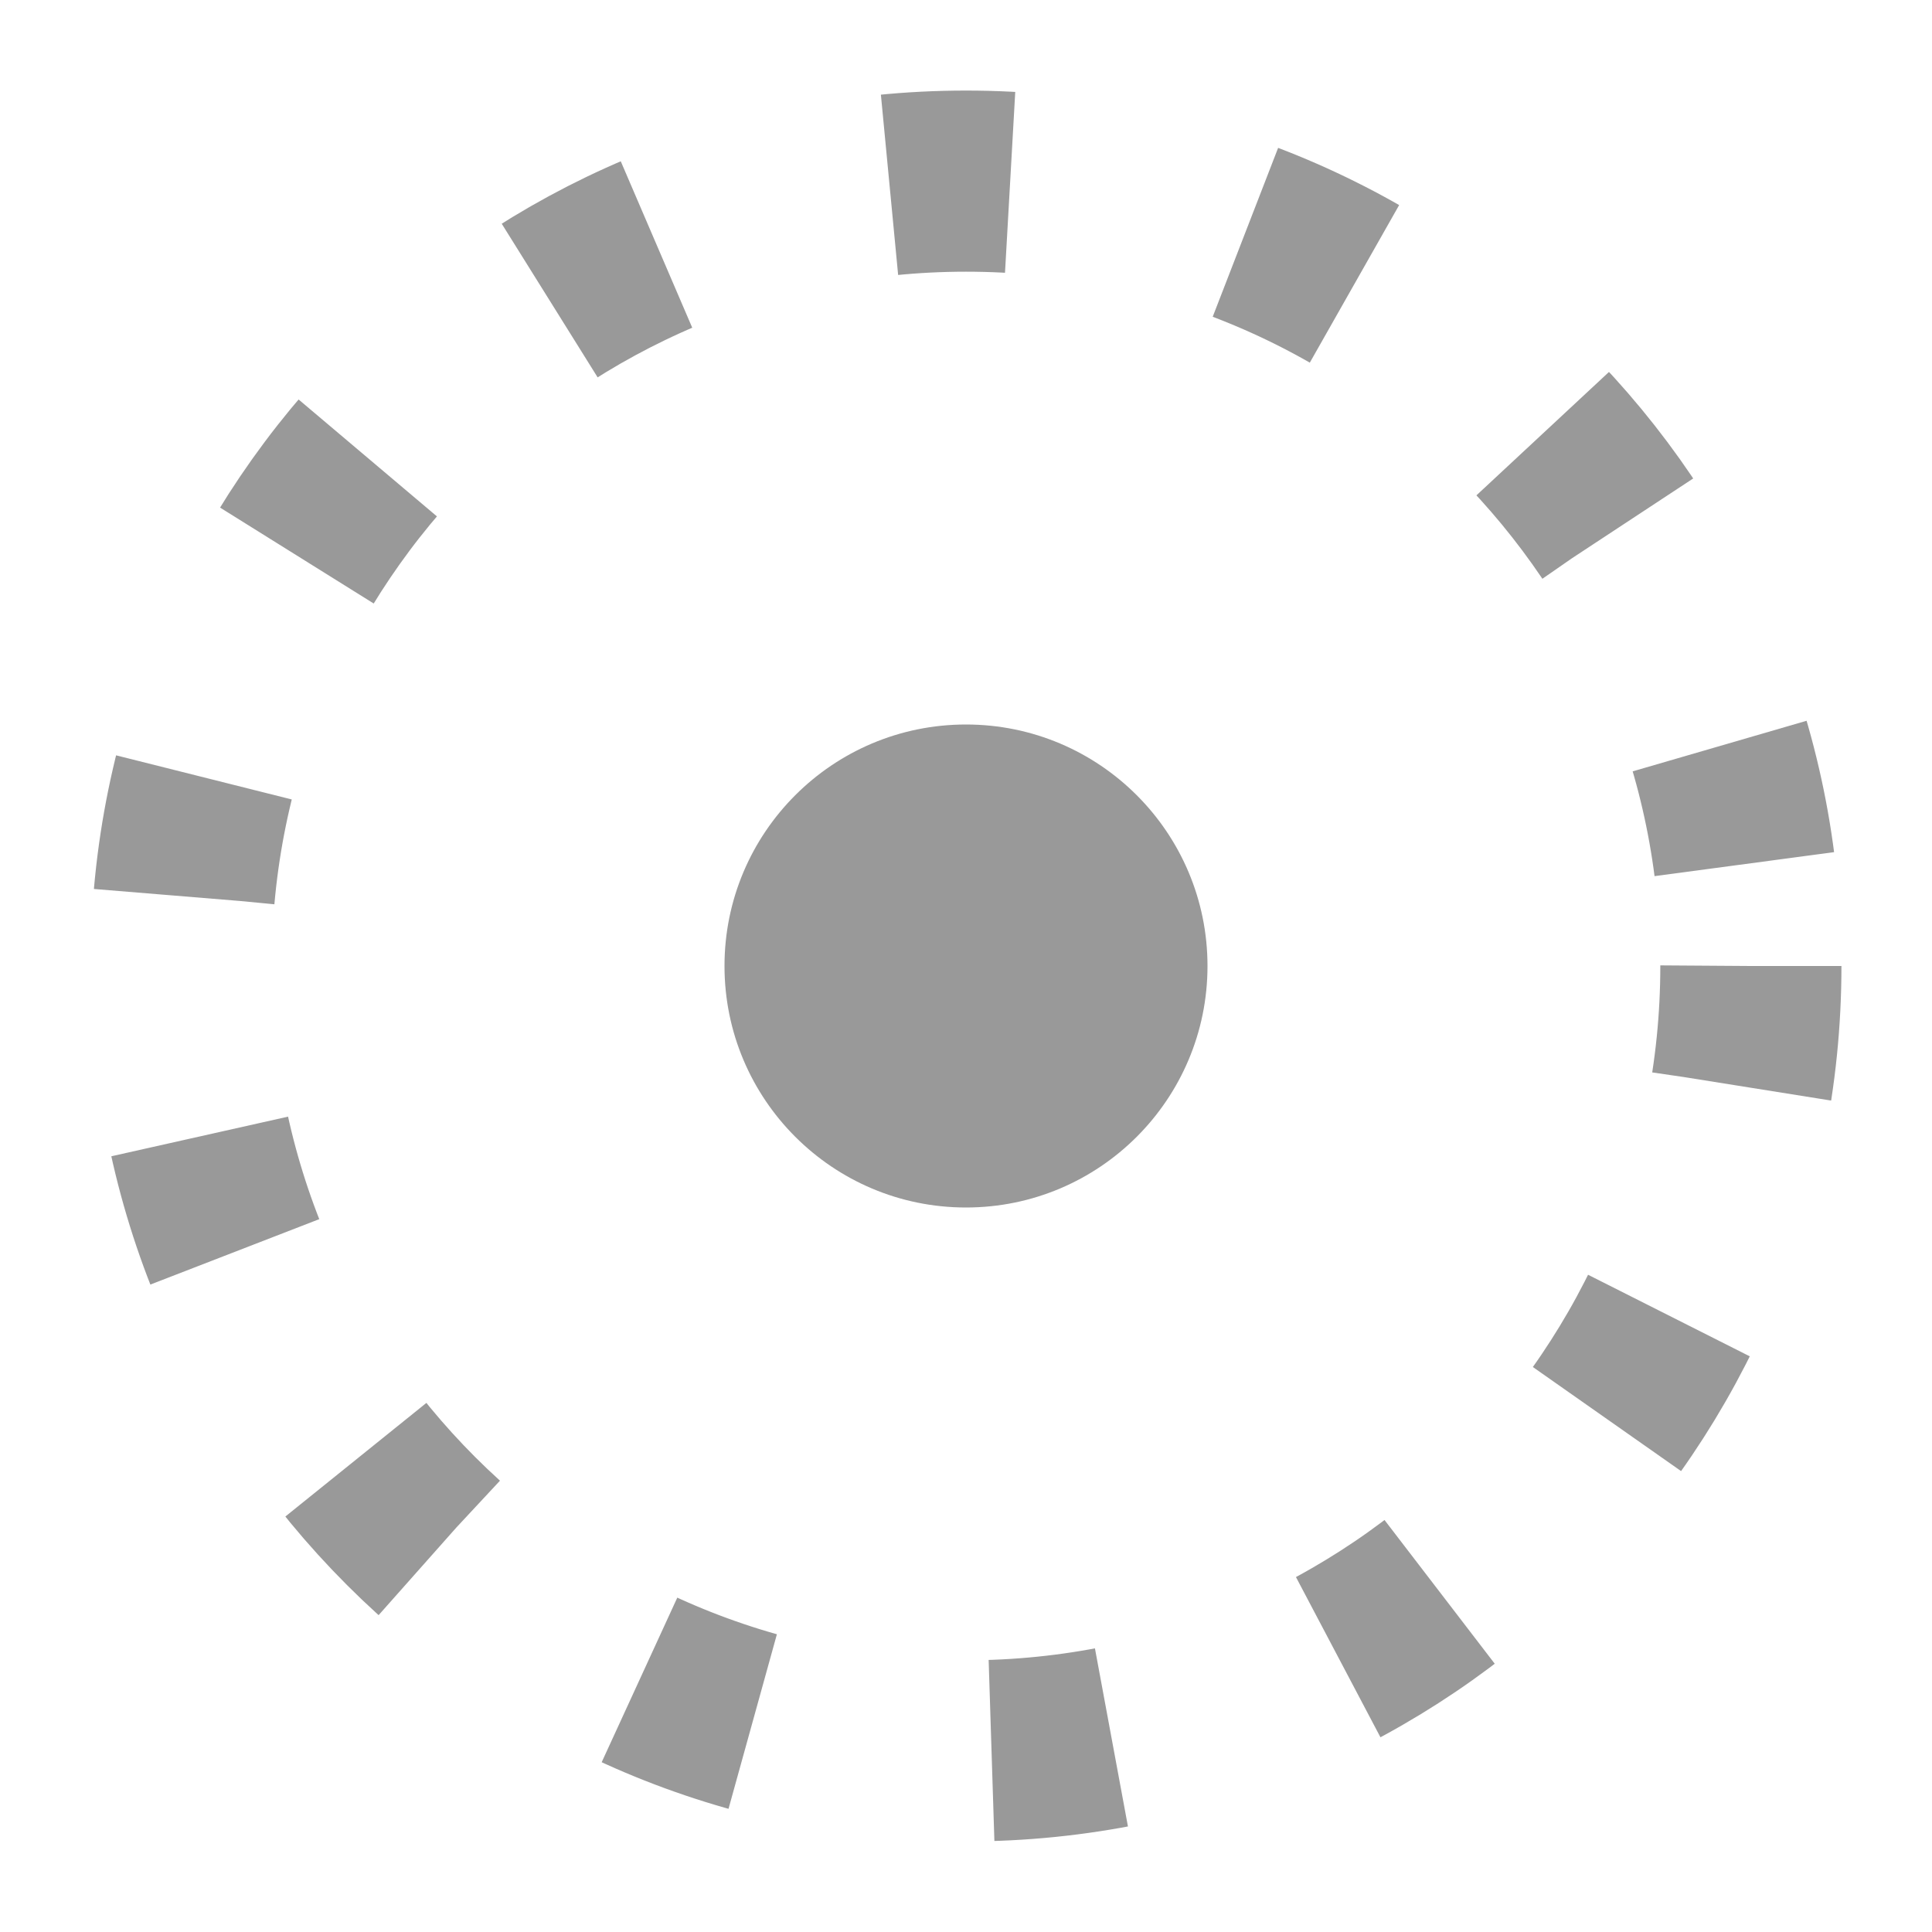
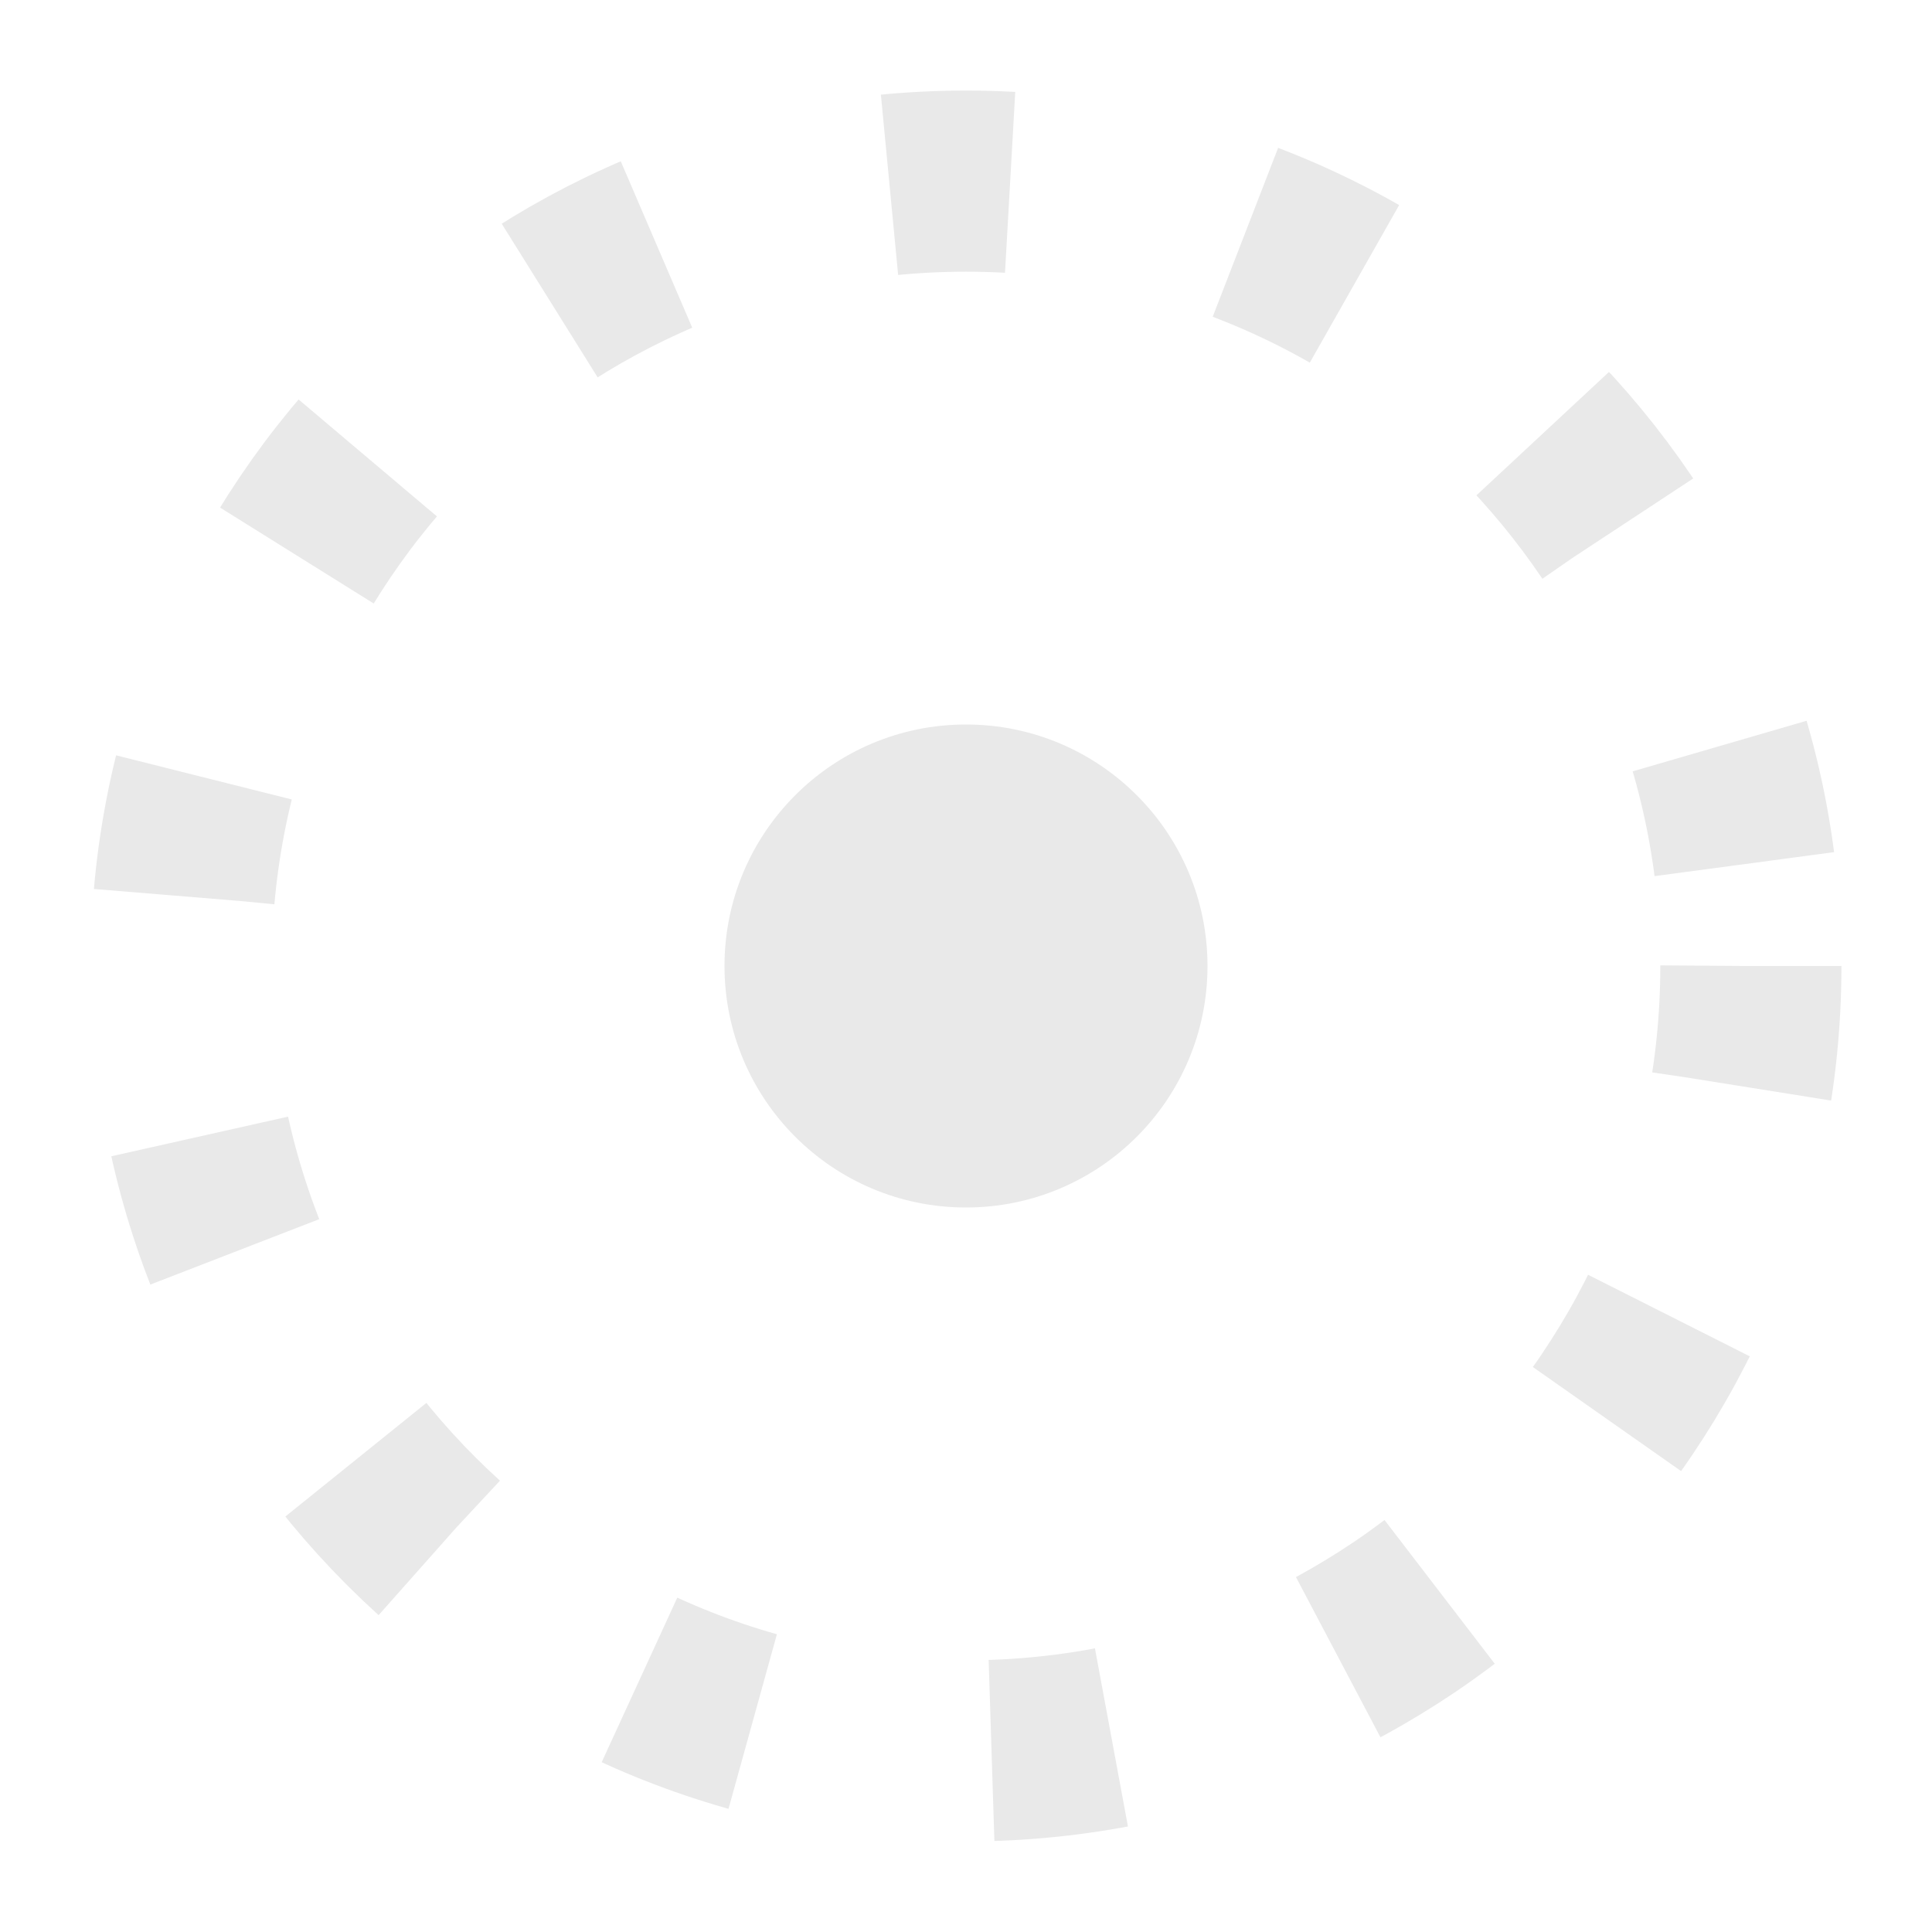
<svg xmlns="http://www.w3.org/2000/svg" width="16" height="16" viewBox="0 0 16 16" fill="none">
-   <circle cx="8" cy="8" r="6.5" stroke="#999999" stroke-width="1.5" stroke-dasharray="1 2" />
-   <circle cx="8" cy="8" r="2" fill="#999999" />
+   <circle cx="8" cy="8" r="6.5" stroke="#e9e9e9" stroke-width="1.5" stroke-dasharray="1 2" />
+   <circle cx="8" cy="8" r="2" fill="#e9e9e9" />
</svg>
